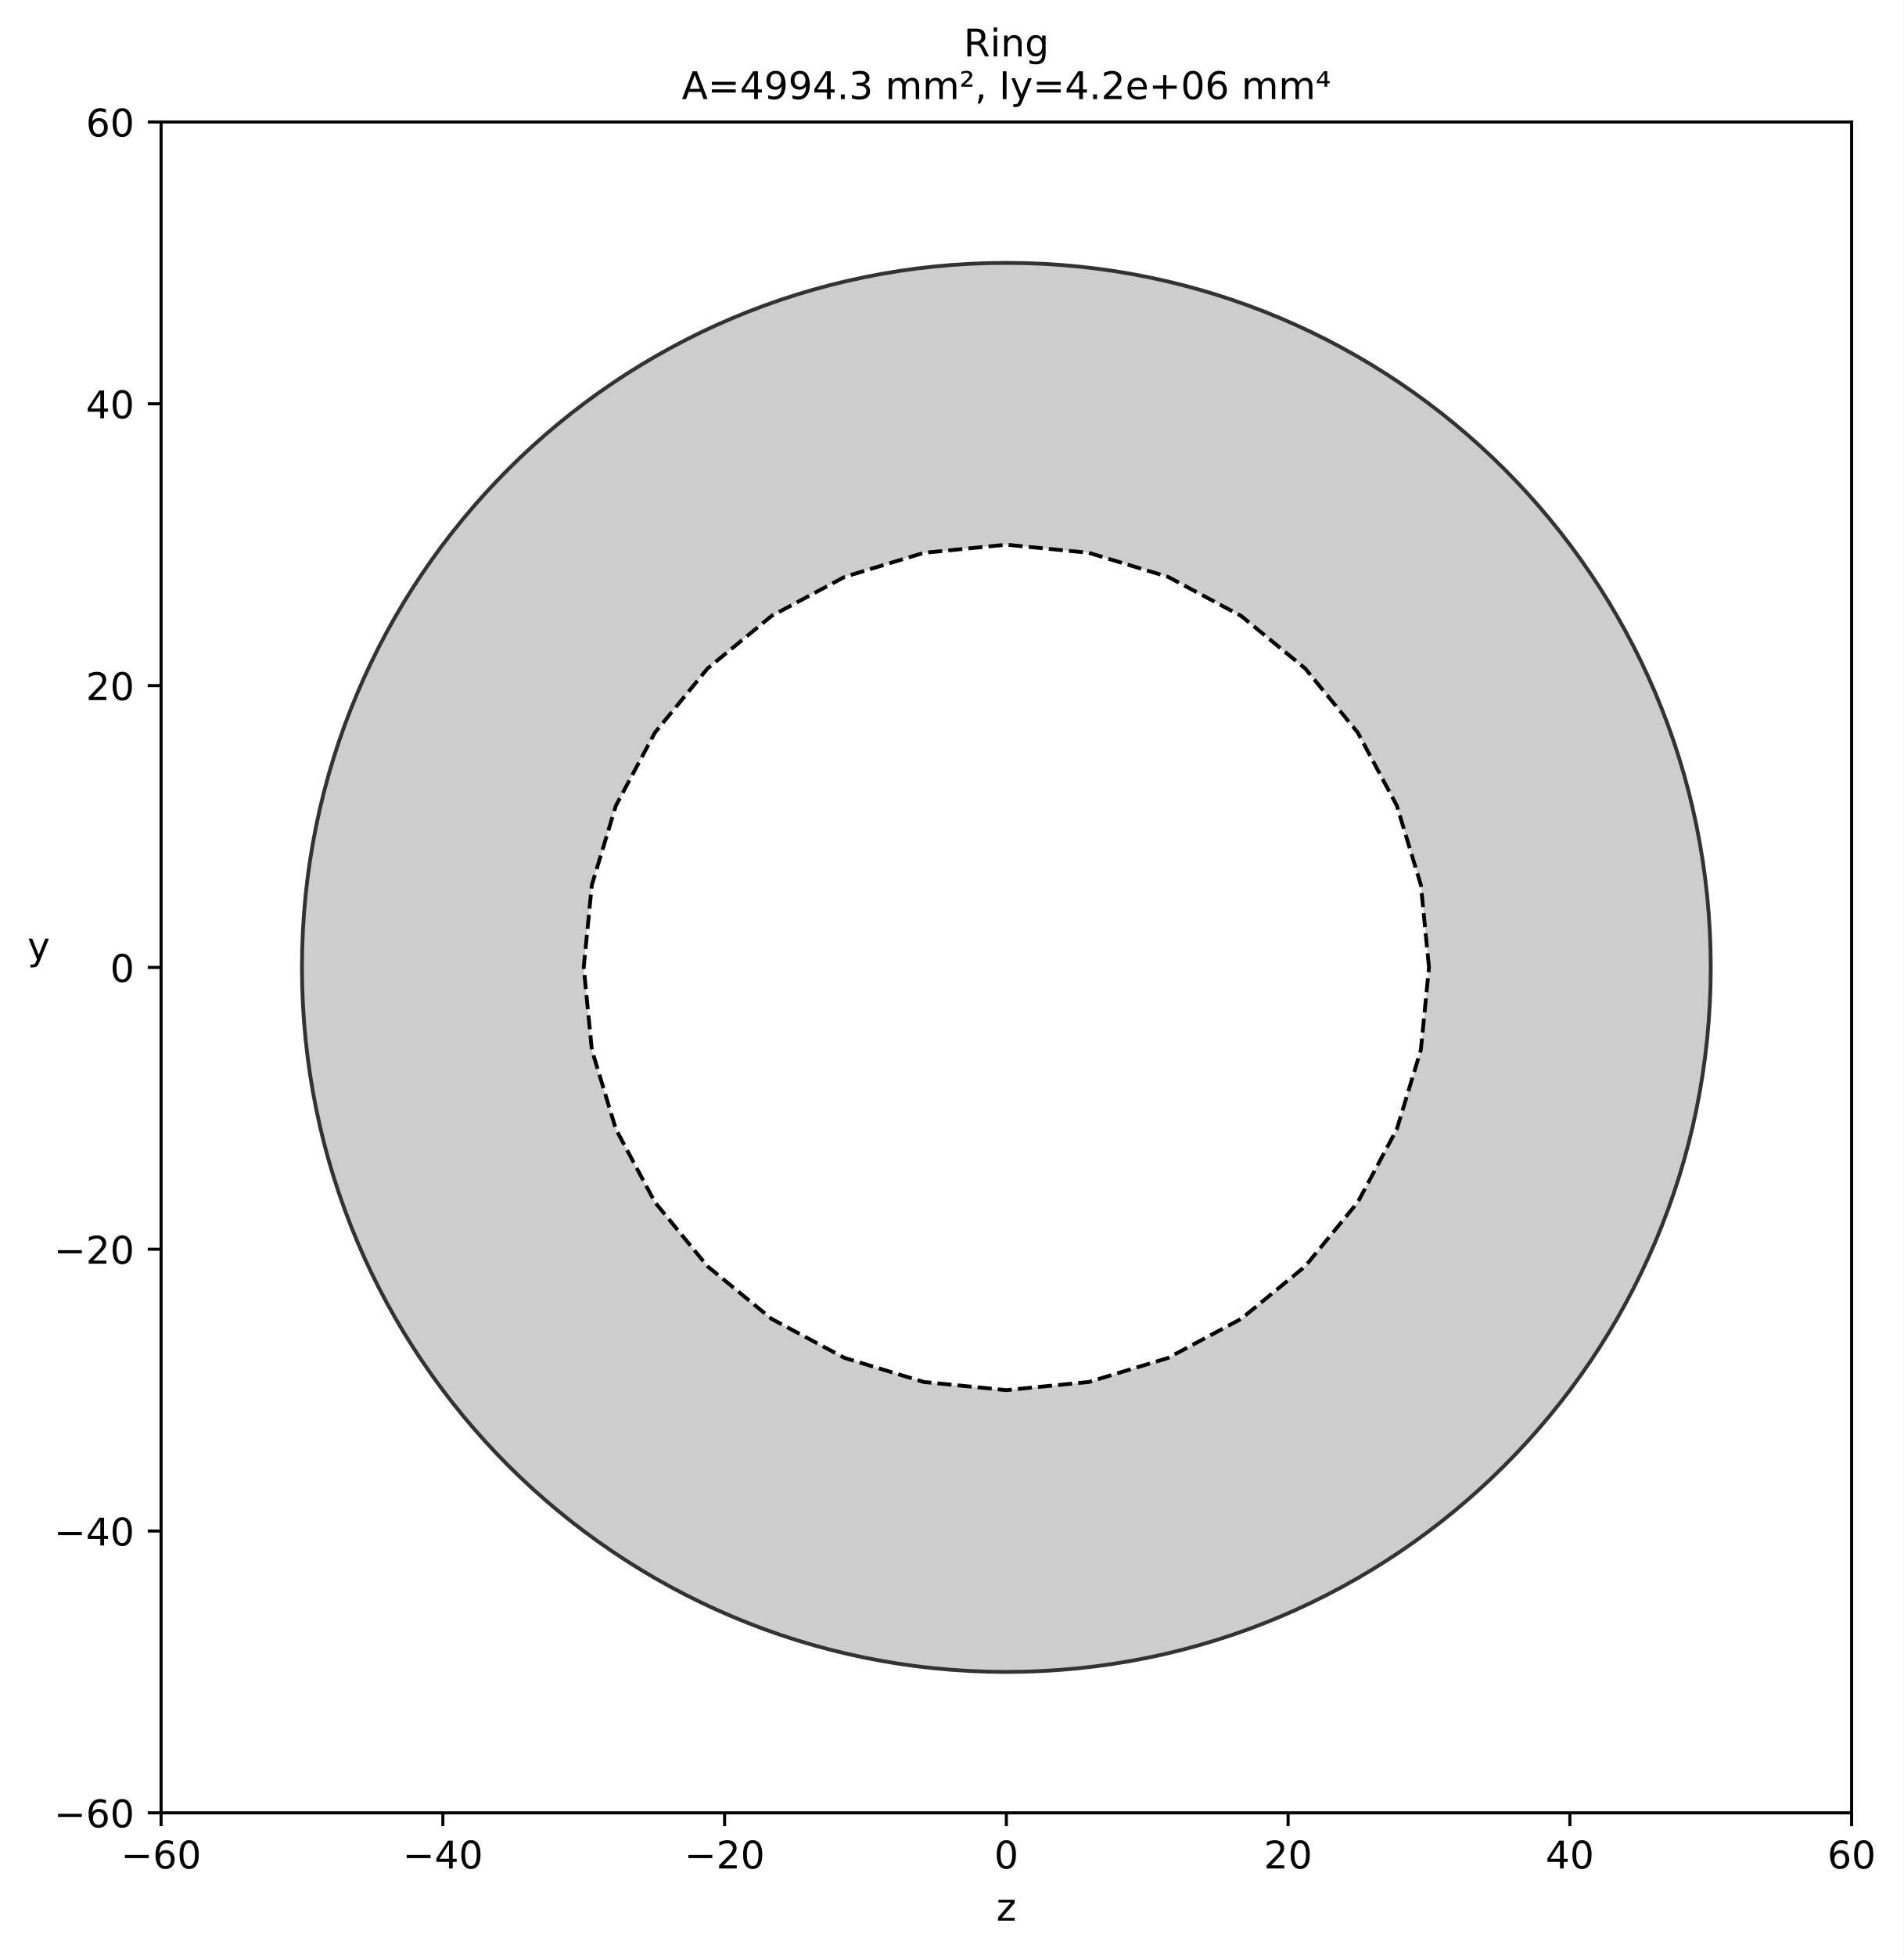
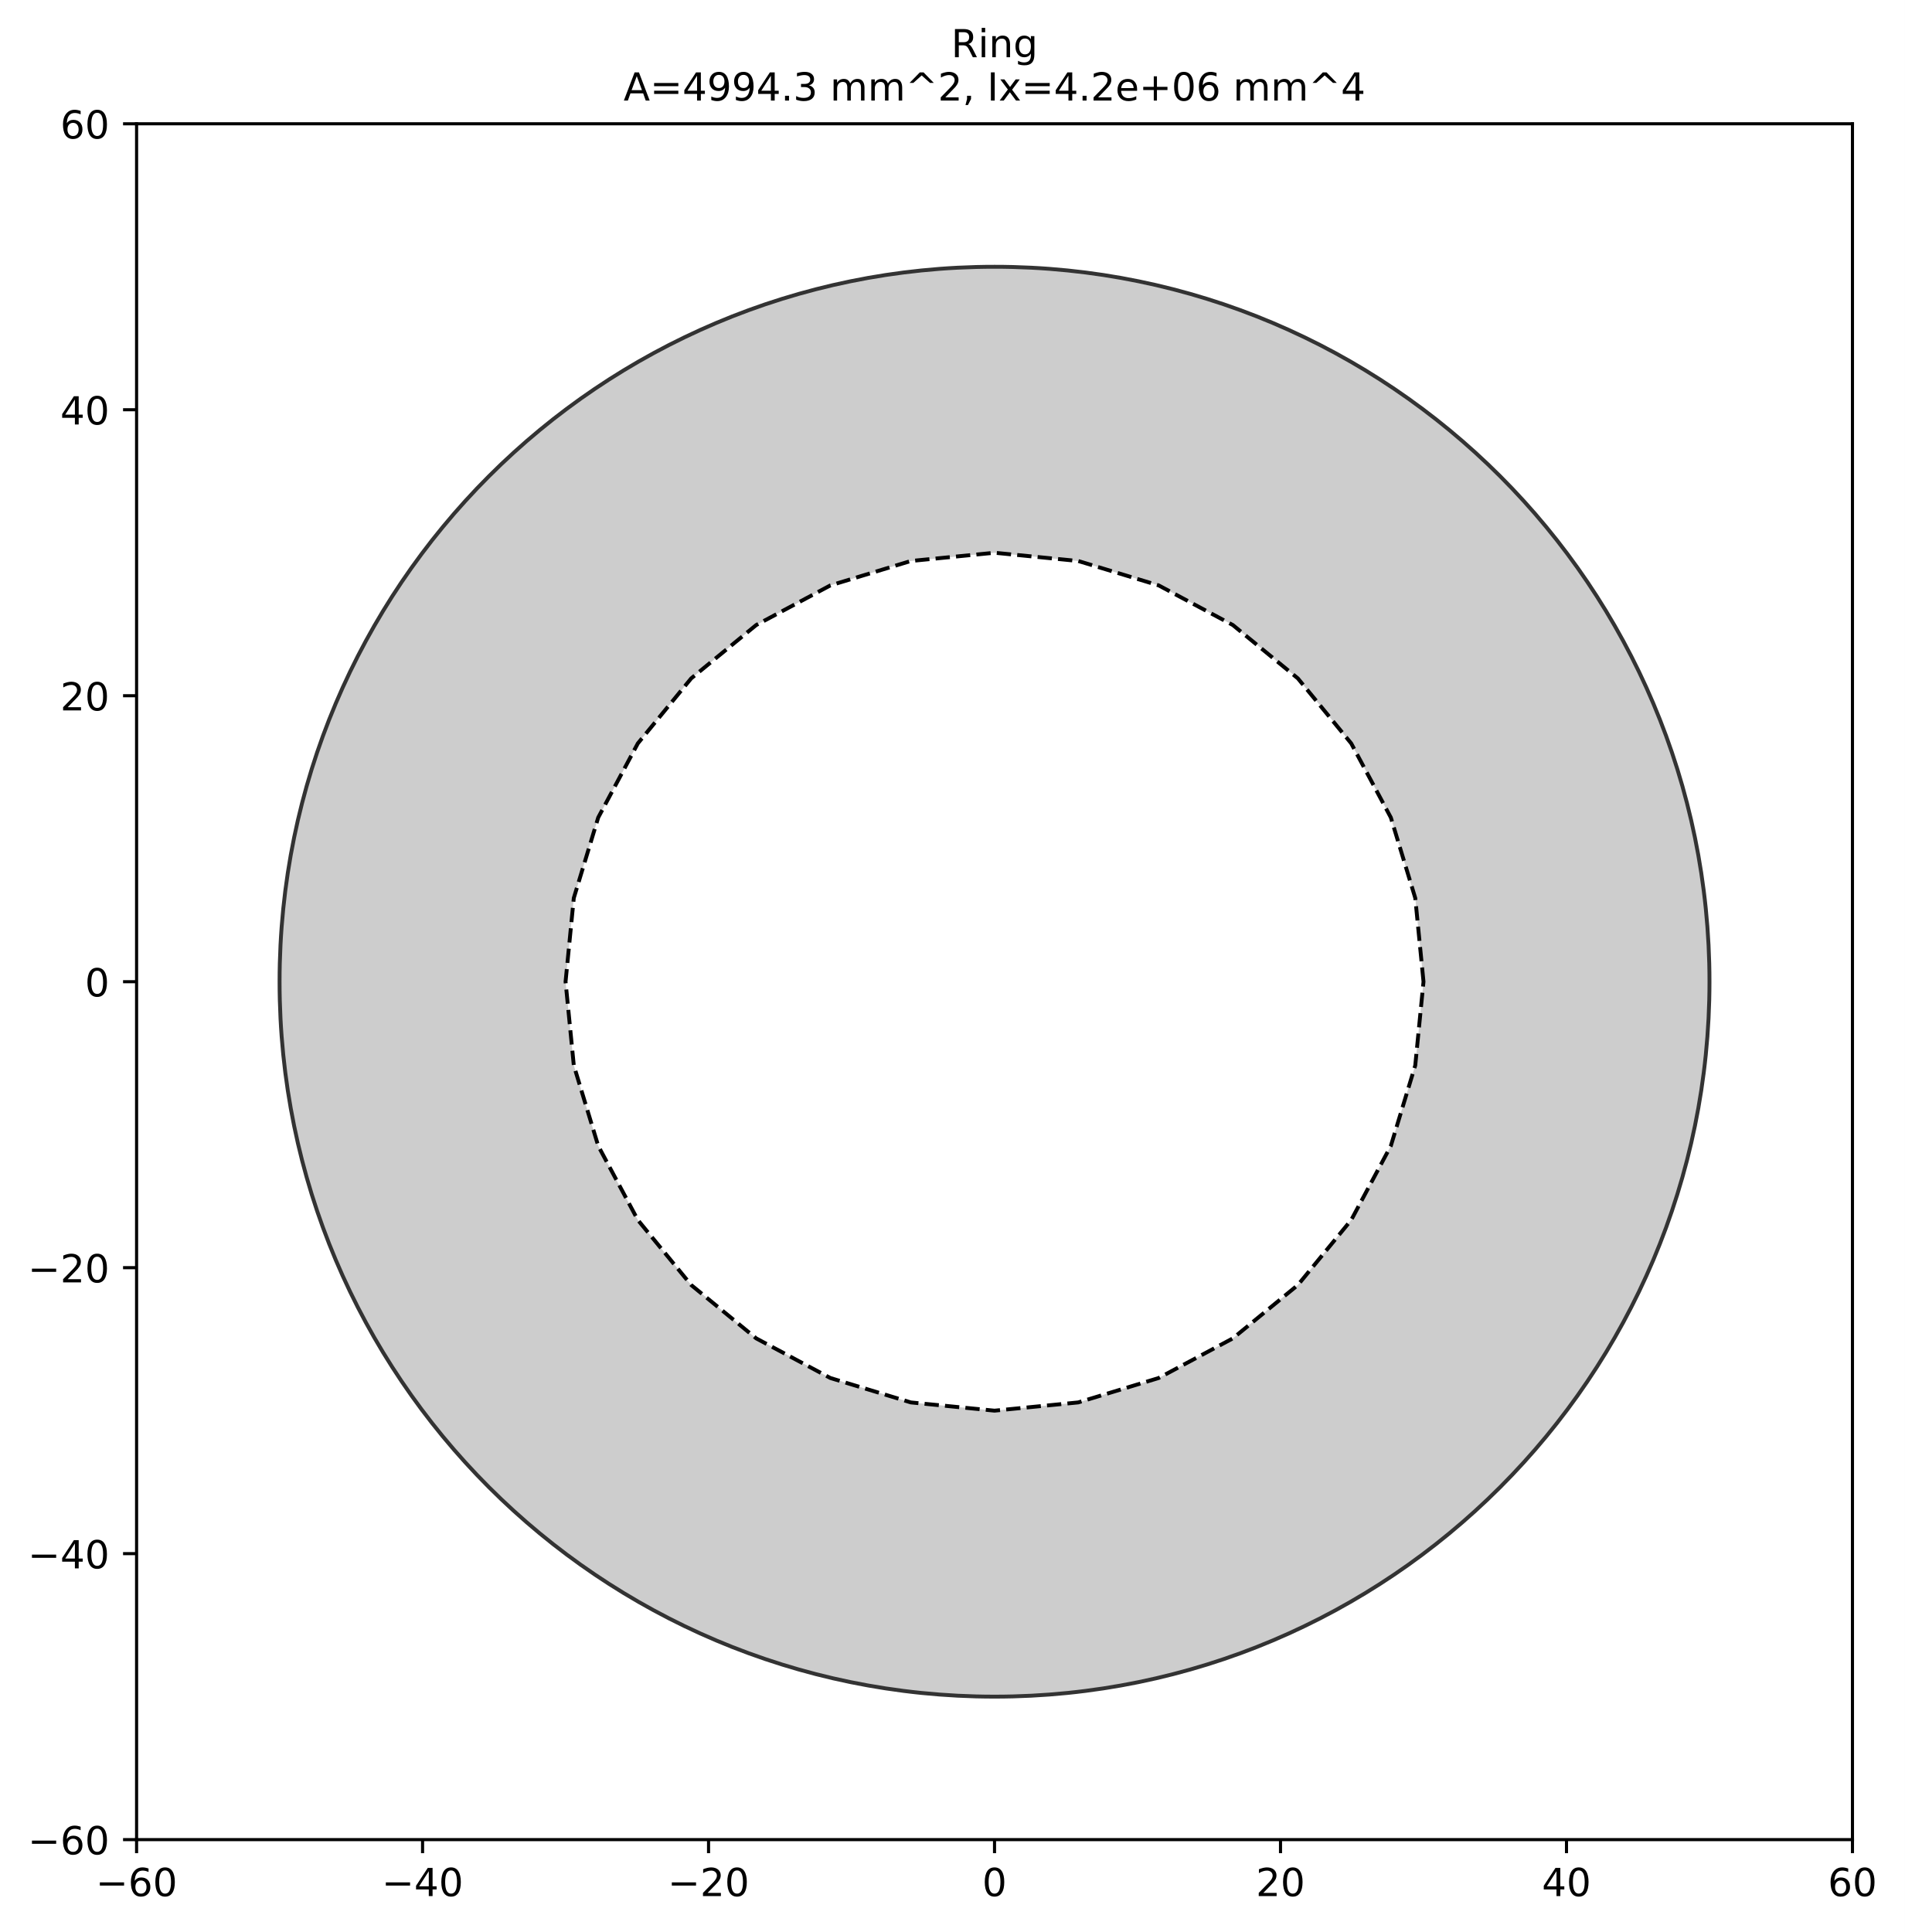
- <svg xmlns="http://www.w3.org/2000/svg" xmlns:xlink="http://www.w3.org/1999/xlink" width="499.347pt" height="513.072pt" viewBox="0 0 499.347 513.072" version="1.1">
+ <svg xmlns="http://www.w3.org/2000/svg" xmlns:xlink="http://www.w3.org/1999/xlink" width="492.387pt" height="499.394pt" viewBox="0 0 492.387 499.394" version="1.1">
  <defs>
    <style type="text/css">*{stroke-linejoin: round; stroke-linecap: butt}</style>
  </defs>
  <g id="figure_1">
    <g id="patch_1">
-       <path d="M 0 513.072  L 499.347 513.072  L 499.347 0  L 0 0  z " style="fill: #ffffff" />
+       <path d="M 0 499.394  L 492.387 499.394  L 492.387 0  L 0 0  z " style="fill: #ffffff" />
    </g>
    <g id="axes_1">
      <g id="patch_2">
-         <path d="M 42.264 475.516  L 485.784 475.516  L 485.784 31.996  L 42.264 31.996  z " style="fill: #ffffff" />
+         <path d="M 35.305 475.516  L 478.825 475.516  L 478.825 31.996  L 35.305 31.996  z " style="fill: #ffffff" />
      </g>
      <g id="patch_3">
-         <path d="M 448.824 253.756  C 448.824 151.694 366.086 68.956 264.024 68.956  C 161.962 68.956 79.224 151.694 79.224 253.756  C 79.224 355.818 161.962 438.556 264.024 438.556  C 366.086 438.556 448.824 355.818 448.824 253.756  z " clip-path="url(#pc7a2f0a7a9)" style="fill: #c0c0c0; opacity: 0.8; stroke: #000000; stroke-linejoin: miter" />
+         <path d="M 441.865 253.756  C 441.865 151.694 359.127 68.956 257.065 68.956  C 155.002 68.956 72.265 151.694 72.265 253.756  C 72.265 355.818 155.002 438.556 257.065 438.556  C 359.127 438.556 441.865 355.818 441.865 253.756  z " clip-path="url(#pb9400cdb80)" style="fill: #c0c0c0; opacity: 0.8; stroke: #000000; stroke-linejoin: miter" />
      </g>
      <g id="patch_4">
-         <path d="M 374.904 253.756  L 372.774 232.125  L 366.464 211.324  L 356.217 192.155  L 342.428 175.352  L 325.626 161.563  L 306.456 151.316  L 285.656 145.007  L 264.024 142.876  L 242.392 145.007  L 221.592 151.316  L 202.422 161.563  L 185.62 175.352  L 171.831 192.155  L 161.584 211.324  L 155.275 232.125  L 153.144 253.756  L 155.275 275.388  L 161.584 296.188  L 171.831 315.358  L 185.62 332.16  L 202.422 345.95  L 221.592 356.196  L 242.392 362.506  L 264.024 364.636  L 285.656 362.506  L 306.456 356.196  L 325.626 345.95  L 342.428 332.16  L 356.217 315.358  L 366.464 296.188  L 372.774 275.388  z " clip-path="url(#pc7a2f0a7a9)" style="fill: #ffffff; stroke-dasharray: 3.7,1.6; stroke-dashoffset: 0; stroke: #000000; stroke-linejoin: miter" />
+         <path d="M 367.945 253.756  L 365.814 232.125  L 359.504 211.324  L 349.258 192.155  L 335.469 175.352  L 318.666 161.563  L 299.497 151.316  L 278.696 145.007  L 257.065 142.876  L 235.433 145.007  L 214.633 151.316  L 195.463 161.563  L 178.661 175.352  L 164.871 192.155  L 154.625 211.324  L 148.315 232.125  L 146.185 253.756  L 148.315 275.388  L 154.625 296.188  L 164.871 315.358  L 178.661 332.16  L 195.463 345.95  L 214.633 356.196  L 235.433 362.506  L 257.065 364.636  L 278.696 362.506  L 299.497 356.196  L 318.666 345.95  L 335.469 332.16  L 349.258 315.358  L 359.504 296.188  L 365.814 275.388  z " clip-path="url(#pb9400cdb80)" style="fill: #ffffff; stroke-dasharray: 3.7,1.6; stroke-dashoffset: 0; stroke: #000000; stroke-linejoin: miter" />
      </g>
      <g id="matplotlib.axis_1">
        <g id="xtick_1">
          <g id="line2d_1">
            <defs>
-               <path id="m6362171e3b" d="M 0 0  L 0 3.5  " style="stroke: #000000; stroke-width: 0.8" />
+               <path id="m8da906ec1a" d="M 0 0  L 0 3.5  " style="stroke: #000000; stroke-width: 0.8" />
            </defs>
            <g>
-               <use xlink:href="#m6362171e3b" x="42.264" y="475.516" style="stroke: #000000; stroke-width: 0.8" />
+               <use xlink:href="#m8da906ec1a" x="35.305" y="475.516" style="stroke: #000000; stroke-width: 0.8" />
            </g>
          </g>
          <g id="text_1">
-             <g transform="translate(31.71172 490.1147) scale(0.1 -0.1)">
+             <g transform="translate(24.75234 490.1147) scale(0.1 -0.1)">
              <defs>
                <path id="DejaVuSans-2212" d="M 678 2272  L 4684 2272  L 4684 1741  L 678 1741  L 678 2272  z " transform="scale(0.015625)" />
                <path id="DejaVuSans-36" d="M 2113 2584  Q 1688 2584 1439 2293  Q 1191 2003 1191 1497  Q 1191 994 1439 701  Q 1688 409 2113 409  Q 2538 409 2786 701  Q 3034 994 3034 1497  Q 3034 2003 2786 2293  Q 2538 2584 2113 2584  z M 3366 4563  L 3366 3988  Q 3128 4100 2886 4159  Q 2644 4219 2406 4219  Q 1781 4219 1451 3797  Q 1122 3375 1075 2522  Q 1259 2794 1537 2939  Q 1816 3084 2150 3084  Q 2853 3084 3261 2657  Q 3669 2231 3669 1497  Q 3669 778 3244 343  Q 2819 -91 2113 -91  Q 1303 -91 875 529  Q 447 1150 447 2328  Q 447 3434 972 4092  Q 1497 4750 2381 4750  Q 2619 4750 2861 4703  Q 3103 4656 3366 4563  z " transform="scale(0.015625)" />
                <path id="DejaVuSans-30" d="M 2034 4250  Q 1547 4250 1301 3770  Q 1056 3291 1056 2328  Q 1056 1369 1301 889  Q 1547 409 2034 409  Q 2525 409 2770 889  Q 3016 1369 3016 2328  Q 3016 3291 2770 3770  Q 2525 4250 2034 4250  z M 2034 4750  Q 2819 4750 3233 4129  Q 3647 3509 3647 2328  Q 3647 1150 3233 529  Q 2819 -91 2034 -91  Q 1250 -91 836 529  Q 422 1150 422 2328  Q 422 3509 836 4129  Q 1250 4750 2034 4750  z " transform="scale(0.015625)" />
              </defs>
              <use xlink:href="#DejaVuSans-2212" />
              <use xlink:href="#DejaVuSans-36" transform="translate(83.78906 0)" />
              <use xlink:href="#DejaVuSans-30" transform="translate(147.4121 0)" />
            </g>
          </g>
        </g>
        <g id="xtick_2">
          <g id="line2d_2">
            <g>
-               <use xlink:href="#m6362171e3b" x="116.184" y="475.516" style="stroke: #000000; stroke-width: 0.8" />
+               <use xlink:href="#m8da906ec1a" x="109.225" y="475.516" style="stroke: #000000; stroke-width: 0.8" />
            </g>
          </g>
          <g id="text_2">
-             <g transform="translate(105.6317 490.1147) scale(0.1 -0.1)">
+             <g transform="translate(98.67234 490.1147) scale(0.1 -0.1)">
              <defs>
                <path id="DejaVuSans-34" d="M 2419 4116  L 825 1625  L 2419 1625  L 2419 4116  z M 2253 4666  L 3047 4666  L 3047 1625  L 3713 1625  L 3713 1100  L 3047 1100  L 3047 0  L 2419 0  L 2419 1100  L 313 1100  L 313 1709  L 2253 4666  z " transform="scale(0.015625)" />
              </defs>
              <use xlink:href="#DejaVuSans-2212" />
              <use xlink:href="#DejaVuSans-34" transform="translate(83.78906 0)" />
              <use xlink:href="#DejaVuSans-30" transform="translate(147.4121 0)" />
            </g>
          </g>
        </g>
        <g id="xtick_3">
          <g id="line2d_3">
            <g>
-               <use xlink:href="#m6362171e3b" x="190.104" y="475.516" style="stroke: #000000; stroke-width: 0.8" />
+               <use xlink:href="#m8da906ec1a" x="183.145" y="475.516" style="stroke: #000000; stroke-width: 0.8" />
            </g>
          </g>
          <g id="text_3">
-             <g transform="translate(179.5517 490.1147) scale(0.1 -0.1)">
+             <g transform="translate(172.5923 490.1147) scale(0.1 -0.1)">
              <defs>
                <path id="DejaVuSans-32" d="M 1228 531  L 3431 531  L 3431 0  L 469 0  L 469 531  Q 828 903 1448 1529  Q 2069 2156 2228 2338  Q 2531 2678 2651 2914  Q 2772 3150 2772 3378  Q 2772 3750 2511 3984  Q 2250 4219 1831 4219  Q 1534 4219 1204 4116  Q 875 4013 500 3803  L 500 4441  Q 881 4594 1212 4672  Q 1544 4750 1819 4750  Q 2544 4750 2975 4387  Q 3406 4025 3406 3419  Q 3406 3131 3298 2873  Q 3191 2616 2906 2266  Q 2828 2175 2409 1742  Q 1991 1309 1228 531  z " transform="scale(0.015625)" />
              </defs>
              <use xlink:href="#DejaVuSans-2212" />
              <use xlink:href="#DejaVuSans-32" transform="translate(83.78906 0)" />
              <use xlink:href="#DejaVuSans-30" transform="translate(147.4121 0)" />
            </g>
          </g>
        </g>
        <g id="xtick_4">
          <g id="line2d_4">
            <g>
-               <use xlink:href="#m6362171e3b" x="264.024" y="475.516" style="stroke: #000000; stroke-width: 0.8" />
+               <use xlink:href="#m8da906ec1a" x="257.065" y="475.516" style="stroke: #000000; stroke-width: 0.8" />
            </g>
          </g>
          <g id="text_4">
-             <g transform="translate(260.8428 490.1147) scale(0.1 -0.1)">
+             <g transform="translate(253.8834 490.1147) scale(0.1 -0.1)">
              <use xlink:href="#DejaVuSans-30" />
            </g>
          </g>
        </g>
        <g id="xtick_5">
          <g id="line2d_5">
            <g>
-               <use xlink:href="#m6362171e3b" x="337.944" y="475.516" style="stroke: #000000; stroke-width: 0.8" />
+               <use xlink:href="#m8da906ec1a" x="330.985" y="475.516" style="stroke: #000000; stroke-width: 0.8" />
            </g>
          </g>
          <g id="text_5">
-             <g transform="translate(331.5816 490.1147) scale(0.1 -0.1)">
+             <g transform="translate(324.6222 490.1147) scale(0.1 -0.1)">
              <use xlink:href="#DejaVuSans-32" />
              <use xlink:href="#DejaVuSans-30" transform="translate(63.62305 0)" />
            </g>
          </g>
        </g>
        <g id="xtick_6">
          <g id="line2d_6">
            <g>
-               <use xlink:href="#m6362171e3b" x="411.864" y="475.516" style="stroke: #000000; stroke-width: 0.8" />
+               <use xlink:href="#m8da906ec1a" x="404.905" y="475.516" style="stroke: #000000; stroke-width: 0.8" />
            </g>
          </g>
          <g id="text_6">
-             <g transform="translate(405.5016 490.1147) scale(0.1 -0.1)">
+             <g transform="translate(398.5422 490.1147) scale(0.1 -0.1)">
              <use xlink:href="#DejaVuSans-34" />
              <use xlink:href="#DejaVuSans-30" transform="translate(63.62305 0)" />
            </g>
          </g>
        </g>
        <g id="xtick_7">
          <g id="line2d_7">
            <g>
-               <use xlink:href="#m6362171e3b" x="485.784" y="475.516" style="stroke: #000000; stroke-width: 0.8" />
+               <use xlink:href="#m8da906ec1a" x="478.825" y="475.516" style="stroke: #000000; stroke-width: 0.8" />
            </g>
          </g>
          <g id="text_7">
-             <g transform="translate(479.4216 490.1147) scale(0.1 -0.1)">
+             <g transform="translate(472.4622 490.1147) scale(0.1 -0.1)">
              <use xlink:href="#DejaVuSans-36" />
              <use xlink:href="#DejaVuSans-30" transform="translate(63.62305 0)" />
            </g>
-           </g>
-         </g>
-         <g id="text_8">
-           <g transform="translate(261.3998 503.7928) scale(0.1 -0.1)">
-             <defs>
-               <path id="DejaVuSans-7a" d="M 353 3500  L 3084 3500  L 3084 2975  L 922 459  L 3084 459  L 3084 0  L 275 0  L 275 525  L 2438 3041  L 353 3041  L 353 3500  z " transform="scale(0.015625)" />
-             </defs>
-             <use xlink:href="#DejaVuSans-7a" />
          </g>
        </g>
      </g>
      <g id="matplotlib.axis_2">
        <g id="ytick_1">
          <g id="line2d_8">
            <defs>
-               <path id="me934e73822" d="M 0 0  L -3.5 0  " style="stroke: #000000; stroke-width: 0.8" />
+               <path id="m49f1ce99f7" d="M 0 0  L -3.5 0  " style="stroke: #000000; stroke-width: 0.8" />
            </defs>
            <g>
-               <use xlink:href="#me934e73822" x="42.264" y="475.516" style="stroke: #000000; stroke-width: 0.8" />
-             </g>
-           </g>
-           <g id="text_9">
-             <g transform="translate(14.15938 479.3155) scale(0.1 -0.1)">
+               <use xlink:href="#m49f1ce99f7" x="35.305" y="475.516" style="stroke: #000000; stroke-width: 0.8" />
+             </g>
+           </g>
+           <g id="text_8">
+             <g transform="translate(7.2 479.3155) scale(0.1 -0.1)">
              <use xlink:href="#DejaVuSans-2212" />
              <use xlink:href="#DejaVuSans-36" transform="translate(83.78906 0)" />
              <use xlink:href="#DejaVuSans-30" transform="translate(147.4121 0)" />
            </g>
          </g>
        </g>
        <g id="ytick_2">
          <g id="line2d_9">
            <g>
-               <use xlink:href="#me934e73822" x="42.264" y="401.596" style="stroke: #000000; stroke-width: 0.8" />
-             </g>
-           </g>
-           <g id="text_10">
-             <g transform="translate(14.15938 405.3955) scale(0.1 -0.1)">
+               <use xlink:href="#m49f1ce99f7" x="35.305" y="401.596" style="stroke: #000000; stroke-width: 0.8" />
+             </g>
+           </g>
+           <g id="text_9">
+             <g transform="translate(7.2 405.3955) scale(0.1 -0.1)">
              <use xlink:href="#DejaVuSans-2212" />
              <use xlink:href="#DejaVuSans-34" transform="translate(83.78906 0)" />
              <use xlink:href="#DejaVuSans-30" transform="translate(147.4121 0)" />
            </g>
          </g>
        </g>
        <g id="ytick_3">
          <g id="line2d_10">
            <g>
-               <use xlink:href="#me934e73822" x="42.264" y="327.676" style="stroke: #000000; stroke-width: 0.8" />
-             </g>
-           </g>
-           <g id="text_11">
-             <g transform="translate(14.15938 331.4755) scale(0.1 -0.1)">
+               <use xlink:href="#m49f1ce99f7" x="35.305" y="327.676" style="stroke: #000000; stroke-width: 0.8" />
+             </g>
+           </g>
+           <g id="text_10">
+             <g transform="translate(7.2 331.4755) scale(0.1 -0.1)">
              <use xlink:href="#DejaVuSans-2212" />
              <use xlink:href="#DejaVuSans-32" transform="translate(83.78906 0)" />
              <use xlink:href="#DejaVuSans-30" transform="translate(147.4121 0)" />
            </g>
          </g>
        </g>
        <g id="ytick_4">
          <g id="line2d_11">
            <g>
-               <use xlink:href="#me934e73822" x="42.264" y="253.756" style="stroke: #000000; stroke-width: 0.8" />
-             </g>
-           </g>
-           <g id="text_12">
-             <g transform="translate(28.90156 257.5555) scale(0.1 -0.1)">
+               <use xlink:href="#m49f1ce99f7" x="35.305" y="253.756" style="stroke: #000000; stroke-width: 0.8" />
+             </g>
+           </g>
+           <g id="text_11">
+             <g transform="translate(21.94219 257.5555) scale(0.1 -0.1)">
              <use xlink:href="#DejaVuSans-30" />
            </g>
          </g>
        </g>
        <g id="ytick_5">
          <g id="line2d_12">
            <g>
-               <use xlink:href="#me934e73822" x="42.264" y="179.836" style="stroke: #000000; stroke-width: 0.8" />
-             </g>
-           </g>
-           <g id="text_13">
-             <g transform="translate(22.53906 183.6355) scale(0.1 -0.1)">
+               <use xlink:href="#m49f1ce99f7" x="35.305" y="179.836" style="stroke: #000000; stroke-width: 0.8" />
+             </g>
+           </g>
+           <g id="text_12">
+             <g transform="translate(15.57969 183.6355) scale(0.1 -0.1)">
              <use xlink:href="#DejaVuSans-32" />
              <use xlink:href="#DejaVuSans-30" transform="translate(63.62305 0)" />
            </g>
          </g>
        </g>
        <g id="ytick_6">
          <g id="line2d_13">
            <g>
-               <use xlink:href="#me934e73822" x="42.264" y="105.916" style="stroke: #000000; stroke-width: 0.8" />
-             </g>
-           </g>
-           <g id="text_14">
-             <g transform="translate(22.53906 109.7155) scale(0.1 -0.1)">
+               <use xlink:href="#m49f1ce99f7" x="35.305" y="105.916" style="stroke: #000000; stroke-width: 0.8" />
+             </g>
+           </g>
+           <g id="text_13">
+             <g transform="translate(15.57969 109.7155) scale(0.1 -0.1)">
              <use xlink:href="#DejaVuSans-34" />
              <use xlink:href="#DejaVuSans-30" transform="translate(63.62305 0)" />
            </g>
          </g>
        </g>
        <g id="ytick_7">
          <g id="line2d_14">
            <g>
-               <use xlink:href="#me934e73822" x="42.264" y="31.996" style="stroke: #000000; stroke-width: 0.8" />
-             </g>
-           </g>
-           <g id="text_15">
-             <g transform="translate(22.53906 35.79547) scale(0.1 -0.1)">
+               <use xlink:href="#m49f1ce99f7" x="35.305" y="31.996" style="stroke: #000000; stroke-width: 0.8" />
+             </g>
+           </g>
+           <g id="text_14">
+             <g transform="translate(15.57969 35.79547) scale(0.1 -0.1)">
              <use xlink:href="#DejaVuSans-36" />
              <use xlink:href="#DejaVuSans-30" transform="translate(63.62305 0)" />
            </g>
          </g>
        </g>
-         <g id="text_16">
-           <g transform="translate(7.2 251.6766) scale(0.1 -0.1)">
-             <defs>
-               <path id="DejaVuSans-79" d="M 2059 -325  Q 1816 -950 1584 -1140  Q 1353 -1331 966 -1331  L 506 -1331  L 506 -850  L 844 -850  Q 1081 -850 1212 -737  Q 1344 -625 1503 -206  L 1606 56  L 191 3500  L 800 3500  L 1894 763  L 2988 3500  L 3597 3500  L 2059 -325  z " transform="scale(0.015625)" />
-             </defs>
-             <use xlink:href="#DejaVuSans-79" />
-           </g>
-         </g>
      </g>
      <g id="patch_5">
-         <path d="M 42.264 475.516  L 42.264 31.996  " style="fill: none; stroke: #000000; stroke-width: 0.8; stroke-linejoin: miter; stroke-linecap: square" />
+         <path d="M 35.305 475.516  L 35.305 31.996  " style="fill: none; stroke: #000000; stroke-width: 0.8; stroke-linejoin: miter; stroke-linecap: square" />
      </g>
      <g id="patch_6">
-         <path d="M 485.784 475.516  L 485.784 31.996  " style="fill: none; stroke: #000000; stroke-width: 0.8; stroke-linejoin: miter; stroke-linecap: square" />
+         <path d="M 478.825 475.516  L 478.825 31.996  " style="fill: none; stroke: #000000; stroke-width: 0.8; stroke-linejoin: miter; stroke-linecap: square" />
      </g>
      <g id="patch_7">
-         <path d="M 42.264 475.516  L 485.784 475.516  " style="fill: none; stroke: #000000; stroke-width: 0.8; stroke-linejoin: miter; stroke-linecap: square" />
+         <path d="M 35.305 475.516  L 478.825 475.516  " style="fill: none; stroke: #000000; stroke-width: 0.8; stroke-linejoin: miter; stroke-linecap: square" />
      </g>
      <g id="patch_8">
-         <path d="M 42.264 31.996  L 485.784 31.996  " style="fill: none; stroke: #000000; stroke-width: 0.8; stroke-linejoin: miter; stroke-linecap: square" />
-       </g>
-       <g id="text_17">
-         <g transform="translate(252.8178 14.79844) scale(0.1 -0.1)">
+         <path d="M 35.305 31.996  L 478.825 31.996  " style="fill: none; stroke: #000000; stroke-width: 0.8; stroke-linejoin: miter; stroke-linecap: square" />
+       </g>
+       <g id="text_15">
+         <g transform="translate(245.8584 14.79844) scale(0.1 -0.1)">
          <defs>
            <path id="DejaVuSans-52" d="M 2841 2188  Q 3044 2119 3236 1894  Q 3428 1669 3622 1275  L 4263 0  L 3584 0  L 2988 1197  Q 2756 1666 2539 1819  Q 2322 1972 1947 1972  L 1259 1972  L 1259 0  L 628 0  L 628 4666  L 2053 4666  Q 2853 4666 3247 4331  Q 3641 3997 3641 3322  Q 3641 2881 3436 2590  Q 3231 2300 2841 2188  z M 1259 4147  L 1259 2491  L 2053 2491  Q 2509 2491 2742 2702  Q 2975 2913 2975 3322  Q 2975 3731 2742 3939  Q 2509 4147 2053 4147  L 1259 4147  z " transform="scale(0.015625)" />
            <path id="DejaVuSans-69" d="M 603 3500  L 1178 3500  L 1178 0  L 603 0  L 603 3500  z M 603 4863  L 1178 4863  L 1178 4134  L 603 4134  L 603 4863  z " transform="scale(0.015625)" />
            <path id="DejaVuSans-6e" d="M 3513 2113  L 3513 0  L 2938 0  L 2938 2094  Q 2938 2591 2744 2837  Q 2550 3084 2163 3084  Q 1697 3084 1428 2787  Q 1159 2491 1159 1978  L 1159 0  L 581 0  L 581 3500  L 1159 3500  L 1159 2956  Q 1366 3272 1645 3428  Q 1925 3584 2291 3584  Q 2894 3584 3203 3211  Q 3513 2838 3513 2113  z " transform="scale(0.015625)" />
            <path id="DejaVuSans-67" d="M 2906 1791  Q 2906 2416 2648 2759  Q 2391 3103 1925 3103  Q 1463 3103 1205 2759  Q 947 2416 947 1791  Q 947 1169 1205 825  Q 1463 481 1925 481  Q 2391 481 2648 825  Q 2906 1169 2906 1791  z M 3481 434  Q 3481 -459 3084 -895  Q 2688 -1331 1869 -1331  Q 1566 -1331 1297 -1286  Q 1028 -1241 775 -1147  L 775 -588  Q 1028 -725 1275 -790  Q 1522 -856 1778 -856  Q 2344 -856 2625 -561  Q 2906 -266 2906 331  L 2906 616  Q 2728 306 2450 153  Q 2172 0 1784 0  Q 1141 0 747 490  Q 353 981 353 1791  Q 353 2603 747 3093  Q 1141 3584 1784 3584  Q 2172 3584 2450 3431  Q 2728 3278 2906 2969  L 2906 3500  L 3481 3500  L 3481 434  z " transform="scale(0.015625)" />
          </defs>
          <use xlink:href="#DejaVuSans-52" />
          <use xlink:href="#DejaVuSans-69" transform="translate(69.48242 0)" />
          <use xlink:href="#DejaVuSans-6e" transform="translate(97.26562 0)" />
          <use xlink:href="#DejaVuSans-67" transform="translate(160.6445 0)" />
        </g>
-         <g transform="translate(178.867 25.99625) scale(0.1 -0.1)">
+         <g transform="translate(161.1748 25.99625) scale(0.1 -0.1)">
          <defs>
            <path id="DejaVuSans-41" d="M 2188 4044  L 1331 1722  L 3047 1722  L 2188 4044  z M 1831 4666  L 2547 4666  L 4325 0  L 3669 0  L 3244 1197  L 1141 1197  L 716 0  L 50 0  L 1831 4666  z " transform="scale(0.015625)" />
            <path id="DejaVuSans-3d" d="M 678 2906  L 4684 2906  L 4684 2381  L 678 2381  L 678 2906  z M 678 1631  L 4684 1631  L 4684 1100  L 678 1100  L 678 1631  z " transform="scale(0.015625)" />
            <path id="DejaVuSans-39" d="M 703 97  L 703 672  Q 941 559 1184 500  Q 1428 441 1663 441  Q 2288 441 2617 861  Q 2947 1281 2994 2138  Q 2813 1869 2534 1725  Q 2256 1581 1919 1581  Q 1219 1581 811 2004  Q 403 2428 403 3163  Q 403 3881 828 4315  Q 1253 4750 1959 4750  Q 2769 4750 3195 4129  Q 3622 3509 3622 2328  Q 3622 1225 3098 567  Q 2575 -91 1691 -91  Q 1453 -91 1209 -44  Q 966 3 703 97  z M 1959 2075  Q 2384 2075 2632 2365  Q 2881 2656 2881 3163  Q 2881 3666 2632 3958  Q 2384 4250 1959 4250  Q 1534 4250 1286 3958  Q 1038 3666 1038 3163  Q 1038 2656 1286 2365  Q 1534 2075 1959 2075  z " transform="scale(0.015625)" />
            <path id="DejaVuSans-2e" d="M 684 794  L 1344 794  L 1344 0  L 684 0  L 684 794  z " transform="scale(0.015625)" />
            <path id="DejaVuSans-33" d="M 2597 2516  Q 3050 2419 3304 2112  Q 3559 1806 3559 1356  Q 3559 666 3084 287  Q 2609 -91 1734 -91  Q 1441 -91 1130 -33  Q 819 25 488 141  L 488 750  Q 750 597 1062 519  Q 1375 441 1716 441  Q 2309 441 2620 675  Q 2931 909 2931 1356  Q 2931 1769 2642 2001  Q 2353 2234 1838 2234  L 1294 2234  L 1294 2753  L 1863 2753  Q 2328 2753 2575 2939  Q 2822 3125 2822 3475  Q 2822 3834 2567 4026  Q 2313 4219 1838 4219  Q 1578 4219 1281 4162  Q 984 4106 628 3988  L 628 4550  Q 988 4650 1302 4700  Q 1616 4750 1894 4750  Q 2613 4750 3031 4423  Q 3450 4097 3450 3541  Q 3450 3153 3228 2886  Q 3006 2619 2597 2516  z " transform="scale(0.015625)" />
            <path id="DejaVuSans-20" transform="scale(0.015625)" />
            <path id="DejaVuSans-6d" d="M 3328 2828  Q 3544 3216 3844 3400  Q 4144 3584 4550 3584  Q 5097 3584 5394 3201  Q 5691 2819 5691 2113  L 5691 0  L 5113 0  L 5113 2094  Q 5113 2597 4934 2840  Q 4756 3084 4391 3084  Q 3944 3084 3684 2787  Q 3425 2491 3425 1978  L 3425 0  L 2847 0  L 2847 2094  Q 2847 2600 2669 2842  Q 2491 3084 2119 3084  Q 1678 3084 1418 2786  Q 1159 2488 1159 1978  L 1159 0  L 581 0  L 581 3500  L 1159 3500  L 1159 2956  Q 1356 3278 1631 3431  Q 1906 3584 2284 3584  Q 2666 3584 2933 3390  Q 3200 3197 3328 2828  z " transform="scale(0.015625)" />
-             <path id="DejaVuSans-b2" d="M 838 2444  L 2163 2444  L 2163 2088  L 294 2088  L 294 2431  Q 400 2528 597 2703  Q 1672 3656 1672 3950  Q 1672 4156 1509 4282  Q 1347 4409 1081 4409  Q 919 4409 728 4354  Q 538 4300 313 4191  L 313 4575  Q 553 4663 761 4706  Q 969 4750 1147 4750  Q 1600 4750 1872 4544  Q 2144 4338 2144 4000  Q 2144 3566 1109 2678  Q 934 2528 838 2444  z " transform="scale(0.015625)" />
+             <path id="DejaVuSans-5e" d="M 2988 4666  L 4684 2925  L 4056 2925  L 2681 4159  L 1306 2925  L 678 2925  L 2375 4666  L 2988 4666  z " transform="scale(0.015625)" />
            <path id="DejaVuSans-2c" d="M 750 794  L 1409 794  L 1409 256  L 897 -744  L 494 -744  L 750 256  L 750 794  z " transform="scale(0.015625)" />
            <path id="DejaVuSans-49" d="M 628 4666  L 1259 4666  L 1259 0  L 628 0  L 628 4666  z " transform="scale(0.015625)" />
+             <path id="DejaVuSans-78" d="M 3513 3500  L 2247 1797  L 3578 0  L 2900 0  L 1881 1375  L 863 0  L 184 0  L 1544 1831  L 300 3500  L 978 3500  L 1906 2253  L 2834 3500  L 3513 3500  z " transform="scale(0.015625)" />
            <path id="DejaVuSans-65" d="M 3597 1894  L 3597 1613  L 953 1613  Q 991 1019 1311 708  Q 1631 397 2203 397  Q 2534 397 2845 478  Q 3156 559 3463 722  L 3463 178  Q 3153 47 2828 -22  Q 2503 -91 2169 -91  Q 1331 -91 842 396  Q 353 884 353 1716  Q 353 2575 817 3079  Q 1281 3584 2069 3584  Q 2775 3584 3186 3129  Q 3597 2675 3597 1894  z M 3022 2063  Q 3016 2534 2758 2815  Q 2500 3097 2075 3097  Q 1594 3097 1305 2825  Q 1016 2553 972 2059  L 3022 2063  z " transform="scale(0.015625)" />
            <path id="DejaVuSans-2b" d="M 2944 4013  L 2944 2272  L 4684 2272  L 4684 1741  L 2944 1741  L 2944 0  L 2419 0  L 2419 1741  L 678 1741  L 678 2272  L 2419 2272  L 2419 4013  L 2944 4013  z " transform="scale(0.015625)" />
-             <path id="DejaVuSans-2074" d="M 1491 4319  L 525 3009  L 1491 3009  L 1491 4319  z M 1422 4697  L 1941 4697  L 1941 3009  L 2363 3009  L 2363 2669  L 1941 2669  L 1941 2088  L 1491 2088  L 1491 2669  L 197 2669  L 197 3047  L 1422 4697  z " transform="scale(0.015625)" />
          </defs>
          <use xlink:href="#DejaVuSans-41" />
          <use xlink:href="#DejaVuSans-3d" transform="translate(68.4082 0)" />
          <use xlink:href="#DejaVuSans-34" transform="translate(152.1973 0)" />
          <use xlink:href="#DejaVuSans-39" transform="translate(215.8203 0)" />
          <use xlink:href="#DejaVuSans-39" transform="translate(279.4434 0)" />
          <use xlink:href="#DejaVuSans-34" transform="translate(343.0664 0)" />
          <use xlink:href="#DejaVuSans-2e" transform="translate(406.6895 0)" />
          <use xlink:href="#DejaVuSans-33" transform="translate(438.4766 0)" />
          <use xlink:href="#DejaVuSans-20" transform="translate(502.0996 0)" />
          <use xlink:href="#DejaVuSans-6d" transform="translate(533.8867 0)" />
          <use xlink:href="#DejaVuSans-6d" transform="translate(631.2988 0)" />
-           <use xlink:href="#DejaVuSans-b2" transform="translate(728.7109 0)" />
-           <use xlink:href="#DejaVuSans-2c" transform="translate(768.7988 0)" />
-           <use xlink:href="#DejaVuSans-20" transform="translate(800.5859 0)" />
-           <use xlink:href="#DejaVuSans-49" transform="translate(832.373 0)" />
-           <use xlink:href="#DejaVuSans-79" transform="translate(861.8652 0)" />
-           <use xlink:href="#DejaVuSans-3d" transform="translate(921.0449 0)" />
-           <use xlink:href="#DejaVuSans-34" transform="translate(1004.834 0)" />
-           <use xlink:href="#DejaVuSans-2e" transform="translate(1068.457 0)" />
-           <use xlink:href="#DejaVuSans-32" transform="translate(1100.244 0)" />
-           <use xlink:href="#DejaVuSans-65" transform="translate(1163.867 0)" />
-           <use xlink:href="#DejaVuSans-2b" transform="translate(1225.391 0)" />
-           <use xlink:href="#DejaVuSans-30" transform="translate(1309.18 0)" />
-           <use xlink:href="#DejaVuSans-36" transform="translate(1372.803 0)" />
-           <use xlink:href="#DejaVuSans-20" transform="translate(1436.426 0)" />
-           <use xlink:href="#DejaVuSans-6d" transform="translate(1468.213 0)" />
-           <use xlink:href="#DejaVuSans-6d" transform="translate(1565.625 0)" />
-           <use xlink:href="#DejaVuSans-2074" transform="translate(1663.037 0)" />
+           <use xlink:href="#DejaVuSans-5e" transform="translate(728.7109 0)" />
+           <use xlink:href="#DejaVuSans-32" transform="translate(812.5 0)" />
+           <use xlink:href="#DejaVuSans-2c" transform="translate(876.123 0)" />
+           <use xlink:href="#DejaVuSans-20" transform="translate(907.9102 0)" />
+           <use xlink:href="#DejaVuSans-49" transform="translate(939.6973 0)" />
+           <use xlink:href="#DejaVuSans-78" transform="translate(969.1895 0)" />
+           <use xlink:href="#DejaVuSans-3d" transform="translate(1028.369 0)" />
+           <use xlink:href="#DejaVuSans-34" transform="translate(1112.158 0)" />
+           <use xlink:href="#DejaVuSans-2e" transform="translate(1175.781 0)" />
+           <use xlink:href="#DejaVuSans-32" transform="translate(1207.568 0)" />
+           <use xlink:href="#DejaVuSans-65" transform="translate(1271.191 0)" />
+           <use xlink:href="#DejaVuSans-2b" transform="translate(1332.715 0)" />
+           <use xlink:href="#DejaVuSans-30" transform="translate(1416.504 0)" />
+           <use xlink:href="#DejaVuSans-36" transform="translate(1480.127 0)" />
+           <use xlink:href="#DejaVuSans-20" transform="translate(1543.75 0)" />
+           <use xlink:href="#DejaVuSans-6d" transform="translate(1575.537 0)" />
+           <use xlink:href="#DejaVuSans-6d" transform="translate(1672.949 0)" />
+           <use xlink:href="#DejaVuSans-5e" transform="translate(1770.361 0)" />
+           <use xlink:href="#DejaVuSans-34" transform="translate(1854.15 0)" />
        </g>
      </g>
    </g>
  </g>
  <defs>
-     <clipPath id="pc7a2f0a7a9">
-       <rect x="42.264" y="31.996" width="443.52" height="443.52" />
+     <clipPath id="pb9400cdb80">
+       <rect x="35.305" y="31.996" width="443.52" height="443.52" />
    </clipPath>
  </defs>
</svg>
